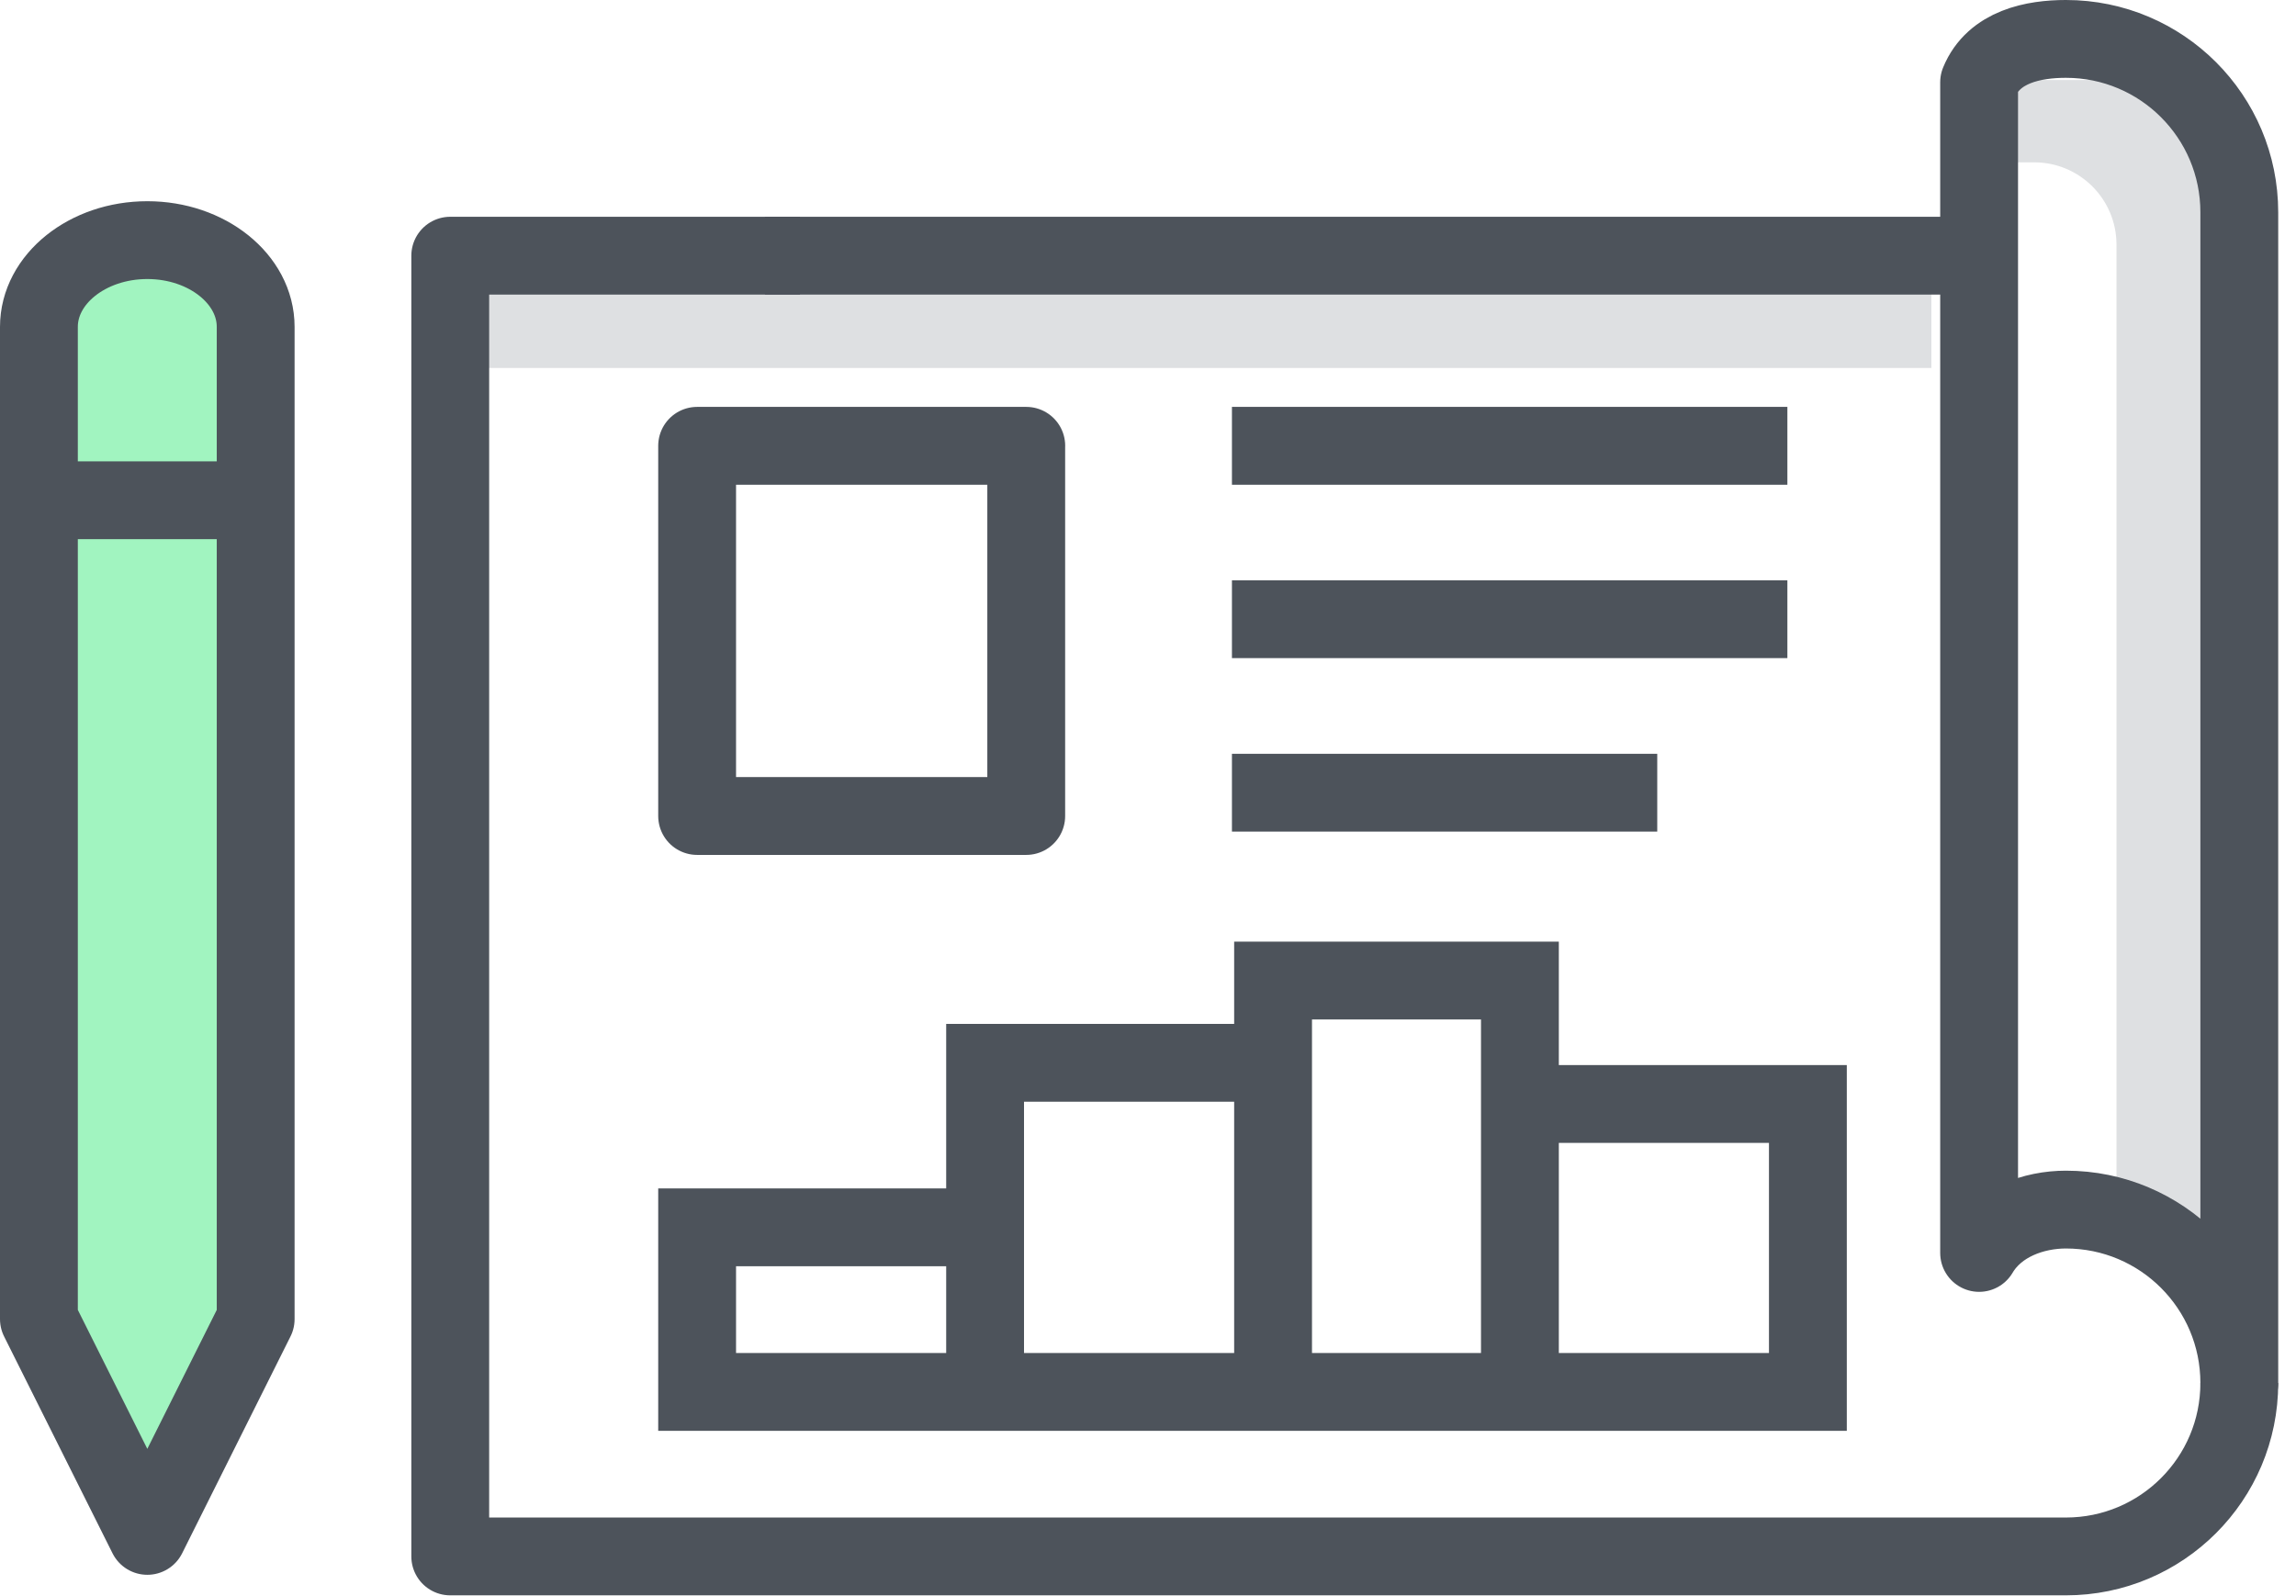
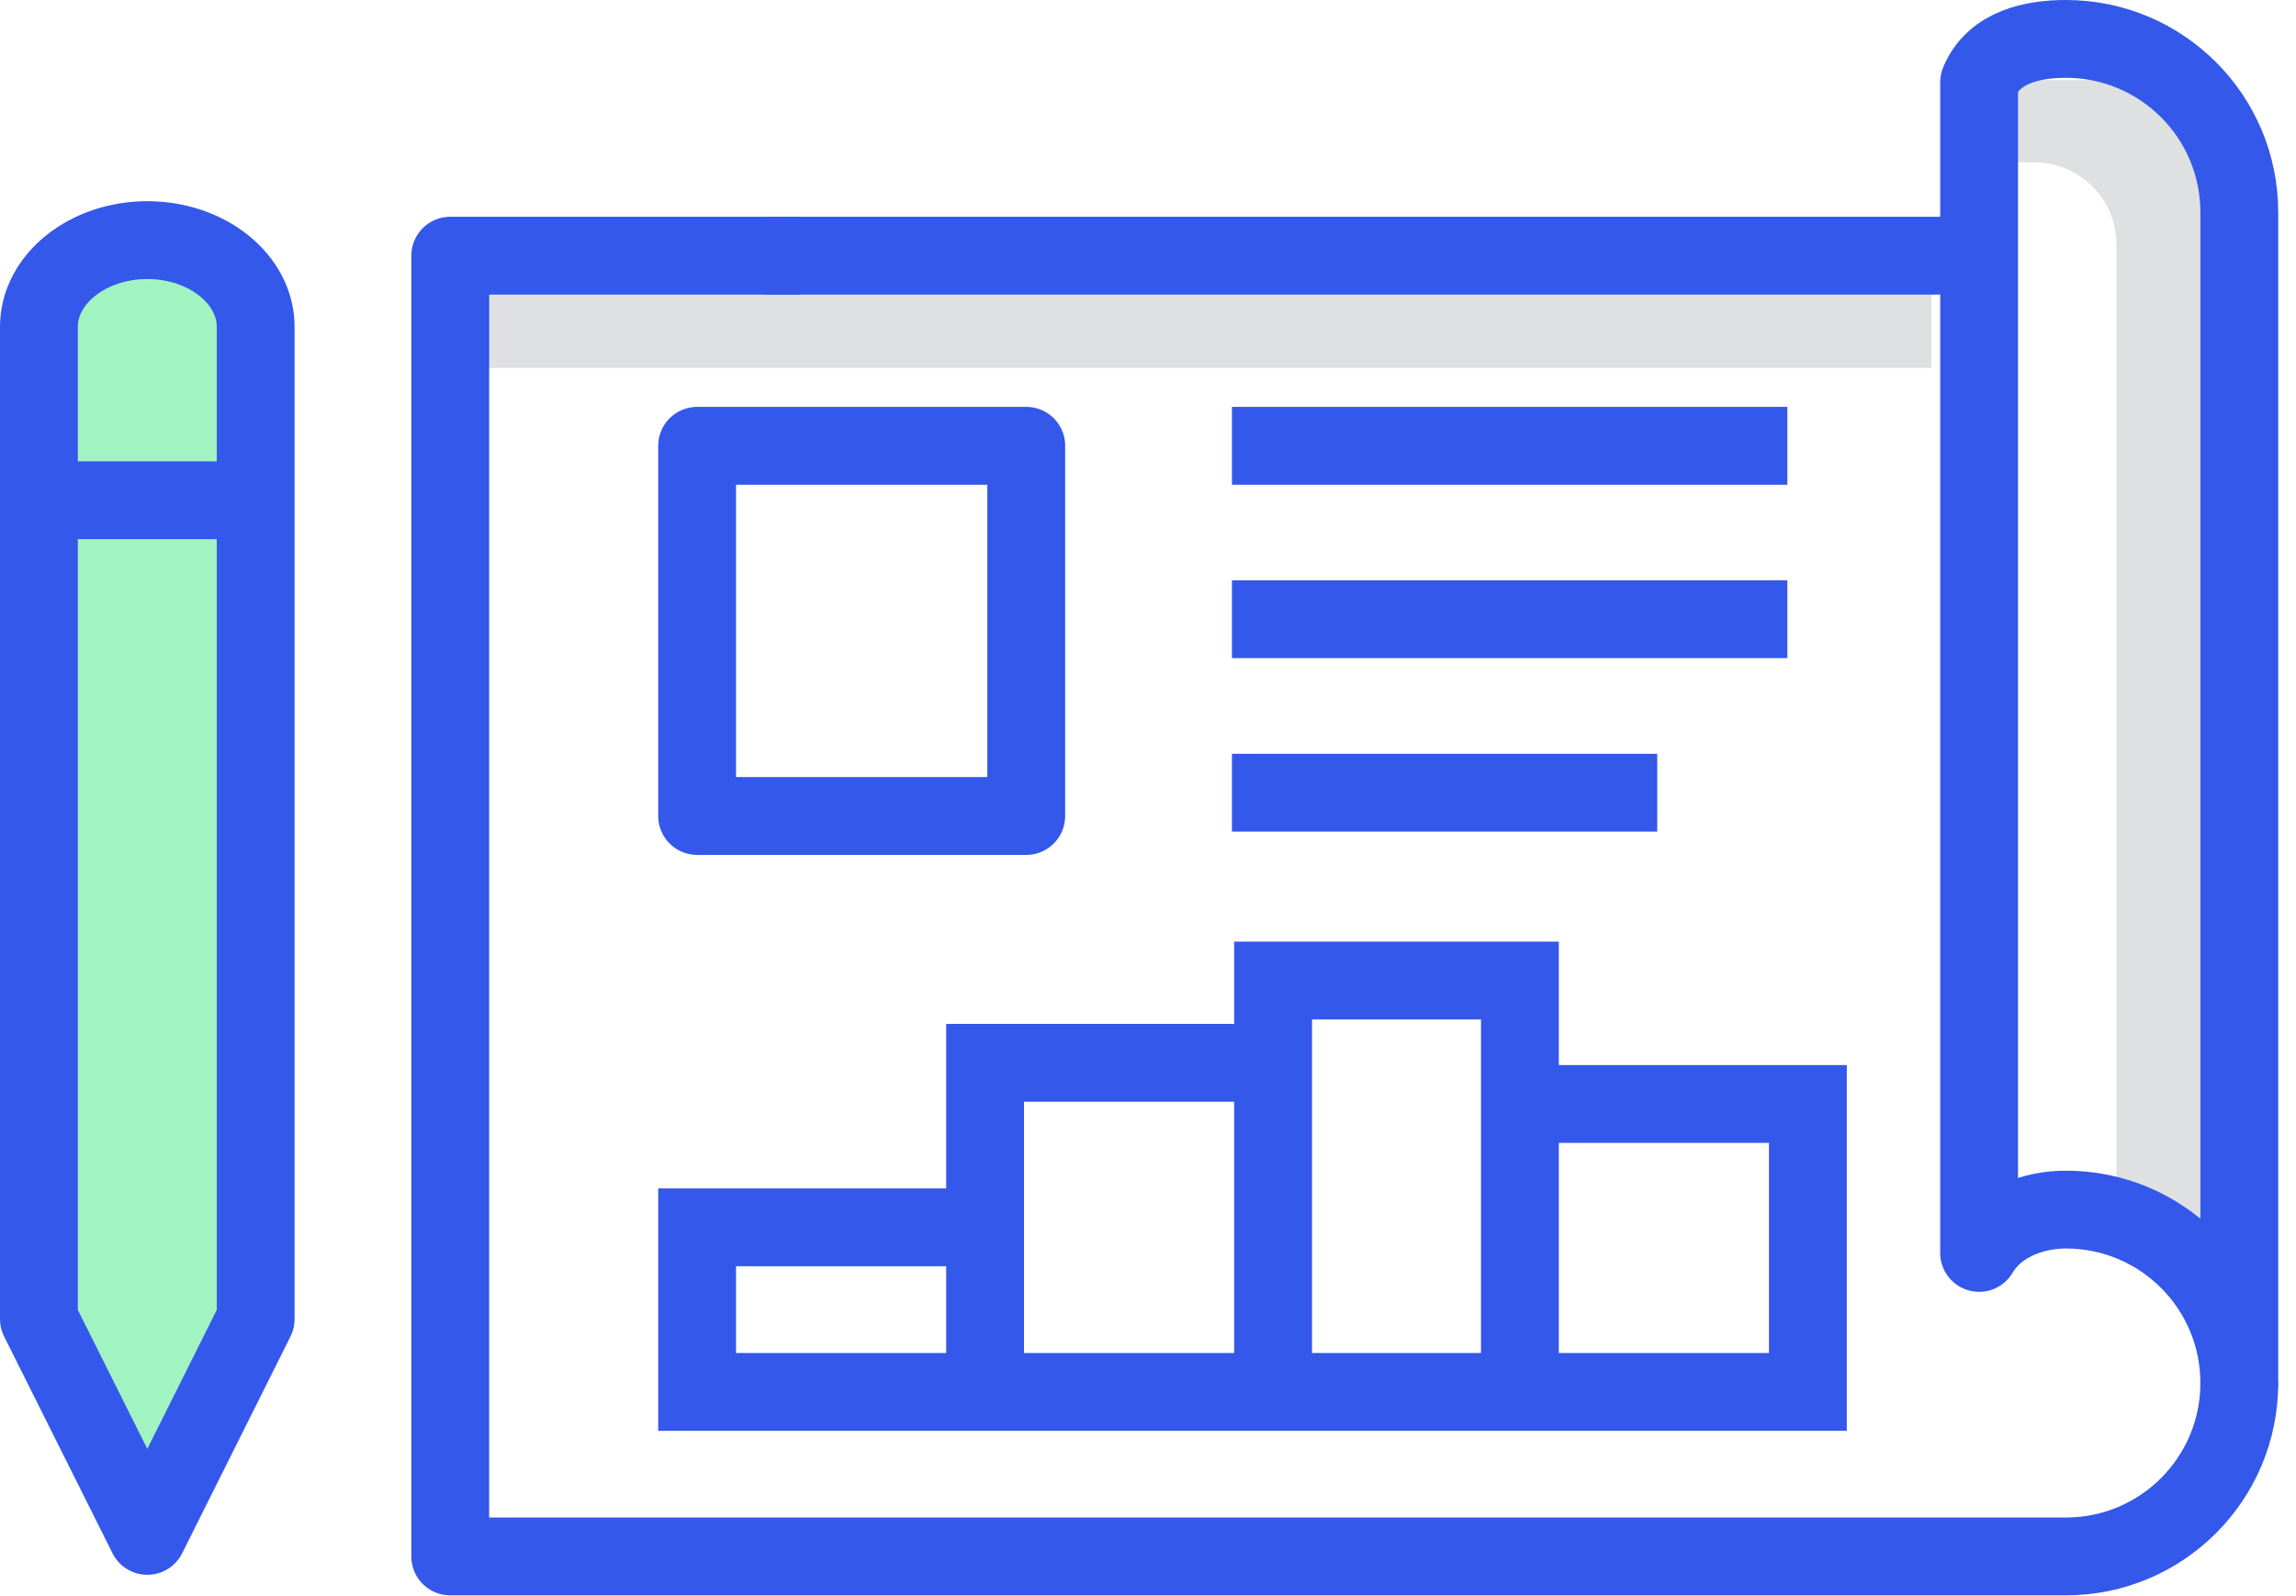
<svg xmlns="http://www.w3.org/2000/svg" width="59" height="41" viewBox="0 0 59 41" fill="none">
  <path d="M11.571 9.457V7.343H49.63v2.114H11.57zm39.115-5.286V2.057h3.171A3.171 3.171 0 0157.03 5.23v26.957h-2.643v-25.9a2.114 2.114 0 00-2.114-2.115h-1.586z" fill="#DEE0E2" />
-   <path d="M57.543 35.543A4.456 4.456 0 0153.086 40H11.57V6.571h8.986" stroke="#4D535B" stroke-width="2" stroke-miterlimit="10" stroke-linejoin="round" />
-   <path d="M50.857 32.2c.468-.791 1.415-1.114 2.229-1.114a4.456 4.456 0 014.457 4.457V5.457A4.456 4.456 0 0053.086 1c-.814 0-1.85.19-2.229 1.114V32.2z" stroke="#4D535B" stroke-width="2" stroke-miterlimit="10" stroke-linejoin="round" />
-   <path d="M3.786 6.171C2.248 6.171 1 7.174 1 8.4v25.5l2.786 5.572L6.57 33.9V8.4c0-1.226-1.248-2.229-2.785-2.229z" fill="#A1F4C0" stroke="#4D535B" stroke-width="2" stroke-miterlimit="10" stroke-linejoin="round" />
-   <path d="M1 12.857h5.571m13.086-6.286h31.2m-24.485 4.886h-8.458v9.514h8.457v-9.514zm5.285 0H45.93m-14.273 4.457H45.93m-14.273 4.458h10.929" stroke="#4D535B" stroke-width="2" stroke-miterlimit="10" stroke-linejoin="round" />
-   <path d="M39.057 35.772h7.4v-7.4h-7.4v7.4zm-6.343-8.458h-7.4v8.458h7.4v-8.458zm6.343-2.114h-6.343v10.572h6.343V25.2zM17.914 35.772h7.4v-4.23h-7.4v4.23z" stroke="#4D535B" stroke-width="2" stroke-miterlimit="10" />
+   <path d="M57.543 35.543A4.456 4.456 0 0153.086 40H11.57V6.571h8.986" stroke="#3458EA" stroke-width="2" stroke-miterlimit="10" stroke-linejoin="round" />
+   <path d="M50.857 32.2c.468-.791 1.415-1.114 2.229-1.114a4.456 4.456 0 014.457 4.457V5.457A4.456 4.456 0 0053.086 1c-.814 0-1.85.19-2.229 1.114V32.2z" stroke="#3458EA" stroke-width="2" stroke-miterlimit="10" stroke-linejoin="round" />
+   <path d="M3.786 6.171C2.248 6.171 1 7.174 1 8.4v25.5l2.786 5.572L6.57 33.9V8.4c0-1.226-1.248-2.229-2.785-2.229z" fill="#A1F4C0" stroke="#3458EA" stroke-width="2" stroke-miterlimit="10" stroke-linejoin="round" />
+   <path d="M1 12.857h5.571m13.086-6.286h31.2m-24.485 4.886h-8.458v9.514h8.457v-9.514zm5.285 0H45.93m-14.273 4.457H45.93m-14.273 4.458h10.929" stroke="#3458EA" stroke-width="2" stroke-miterlimit="10" stroke-linejoin="round" />
+   <path d="M39.057 35.772h7.4v-7.4h-7.4v7.4zm-6.343-8.458h-7.4v8.458h7.4v-8.458zm6.343-2.114h-6.343v10.572h6.343V25.2zM17.914 35.772h7.4v-4.23h-7.4v4.23z" stroke="#3458EA" stroke-width="2" stroke-miterlimit="10" />
</svg>
